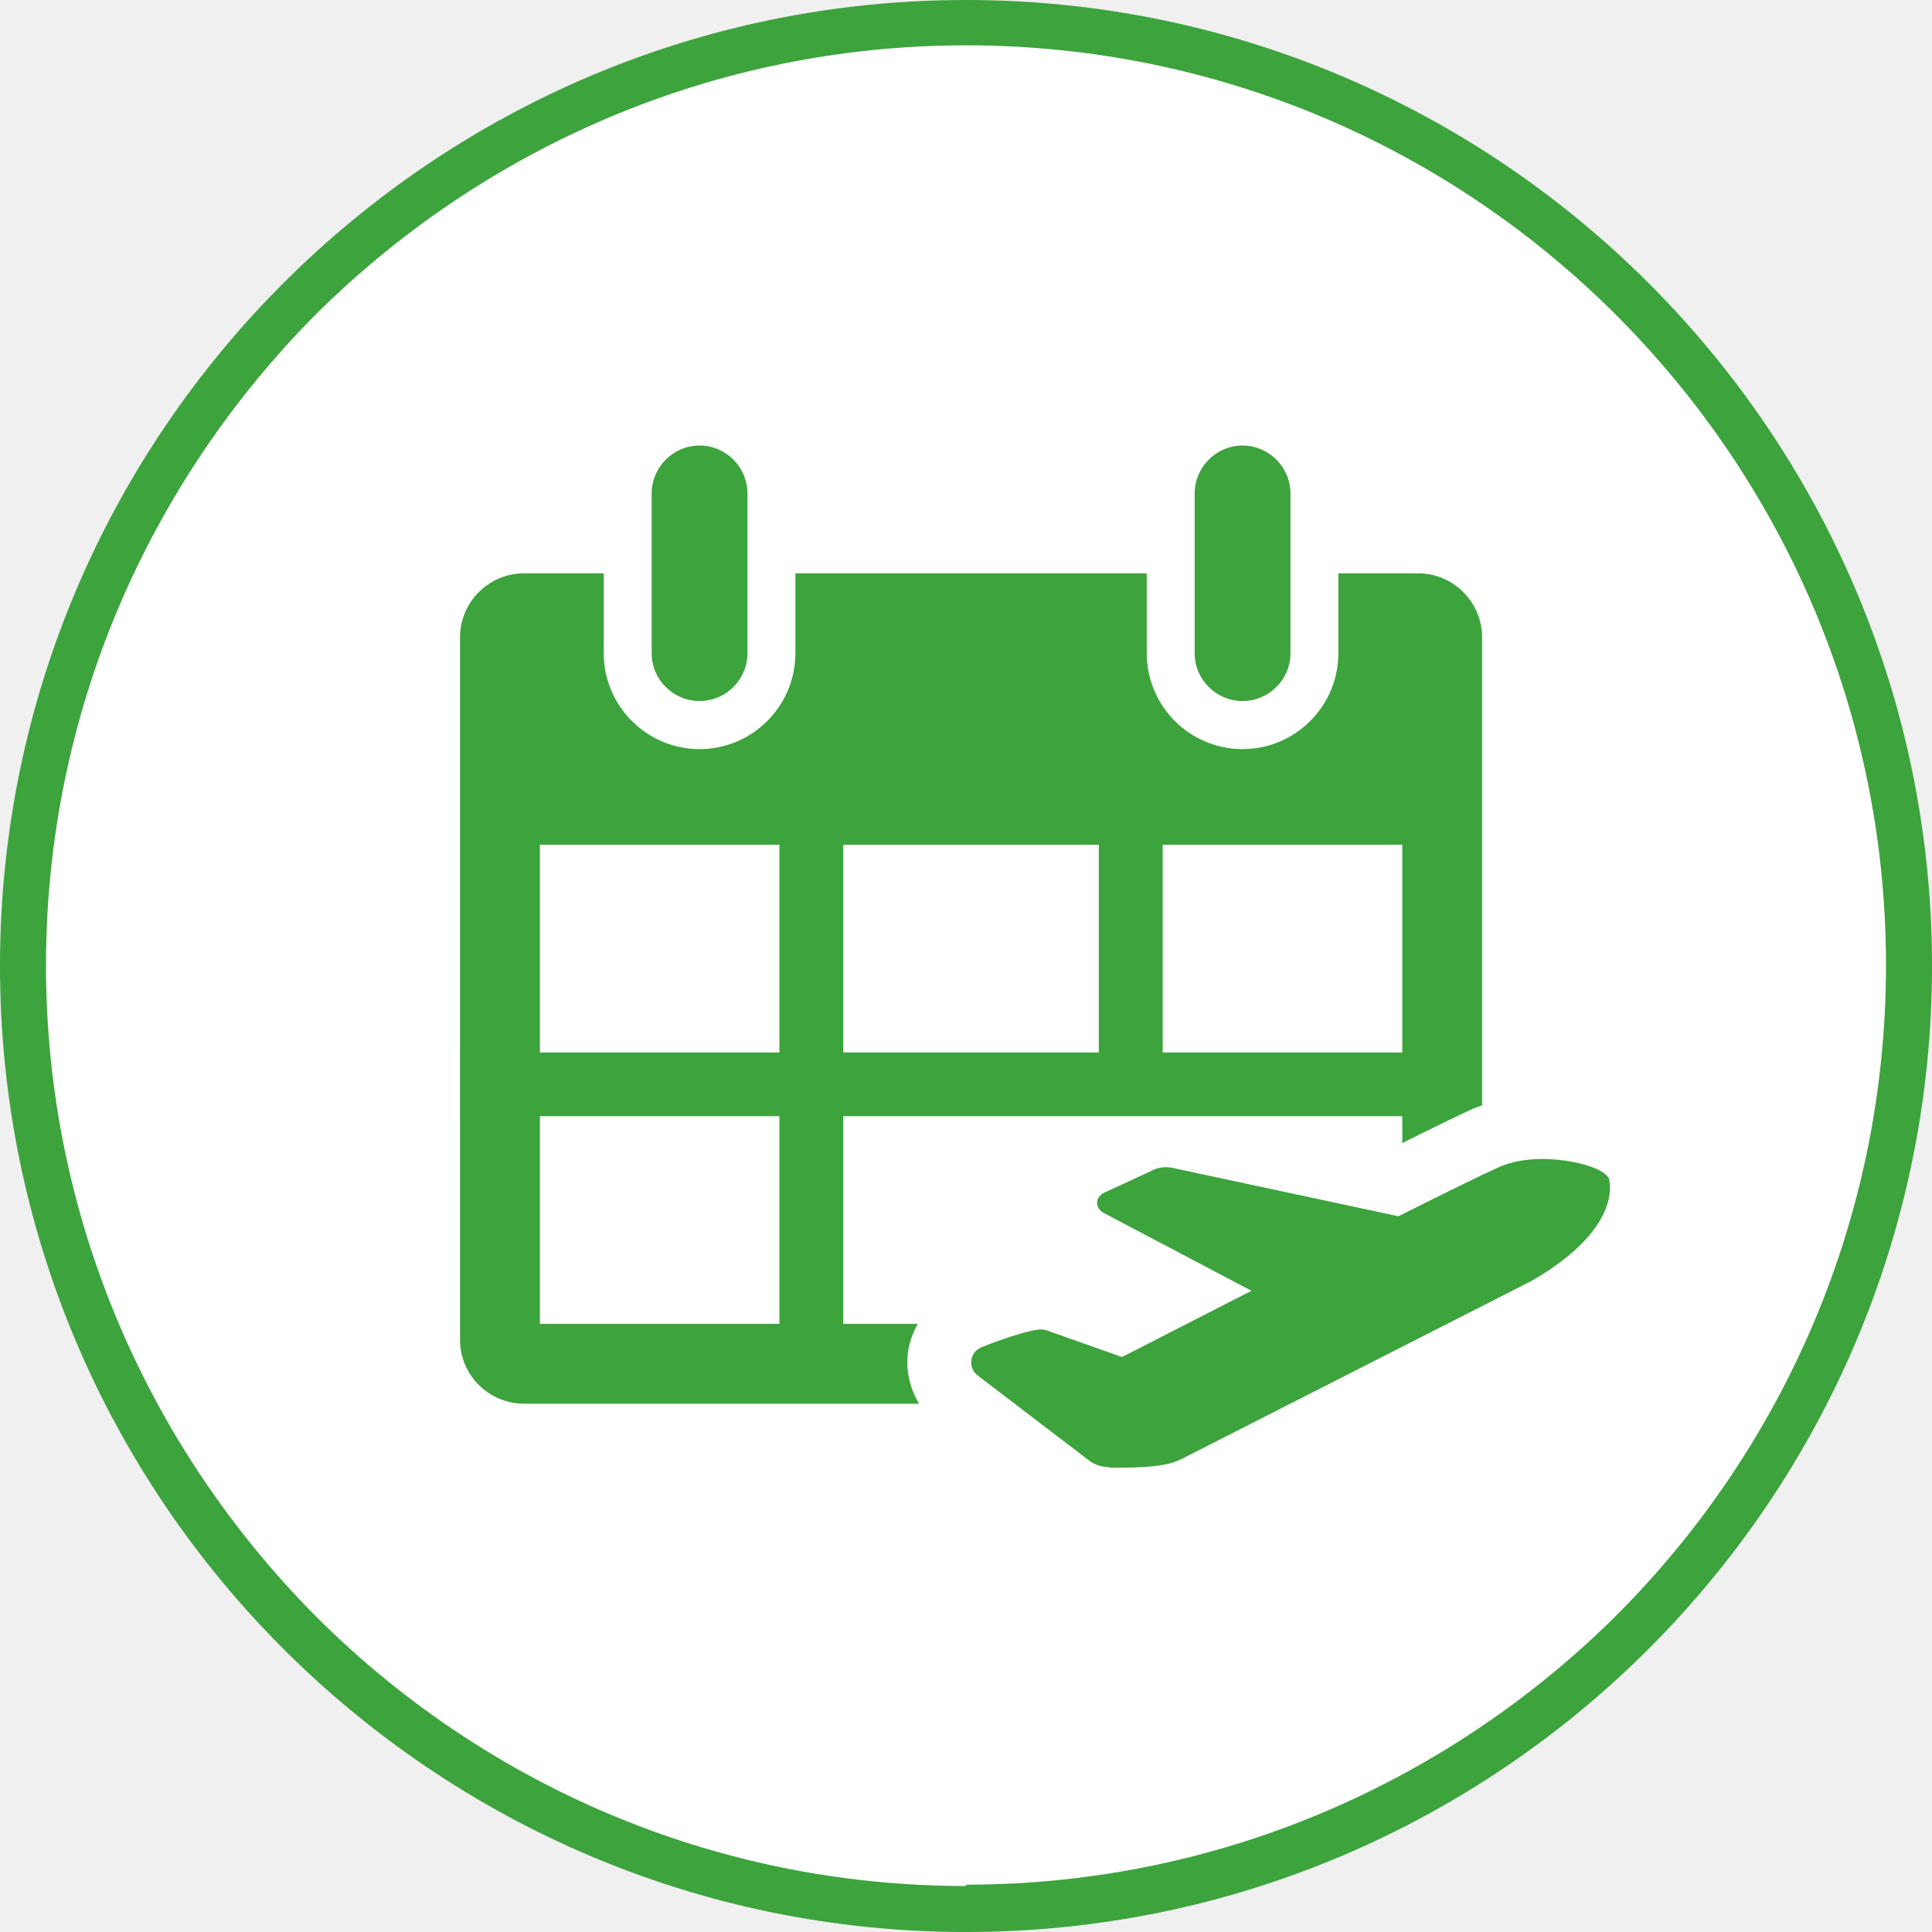
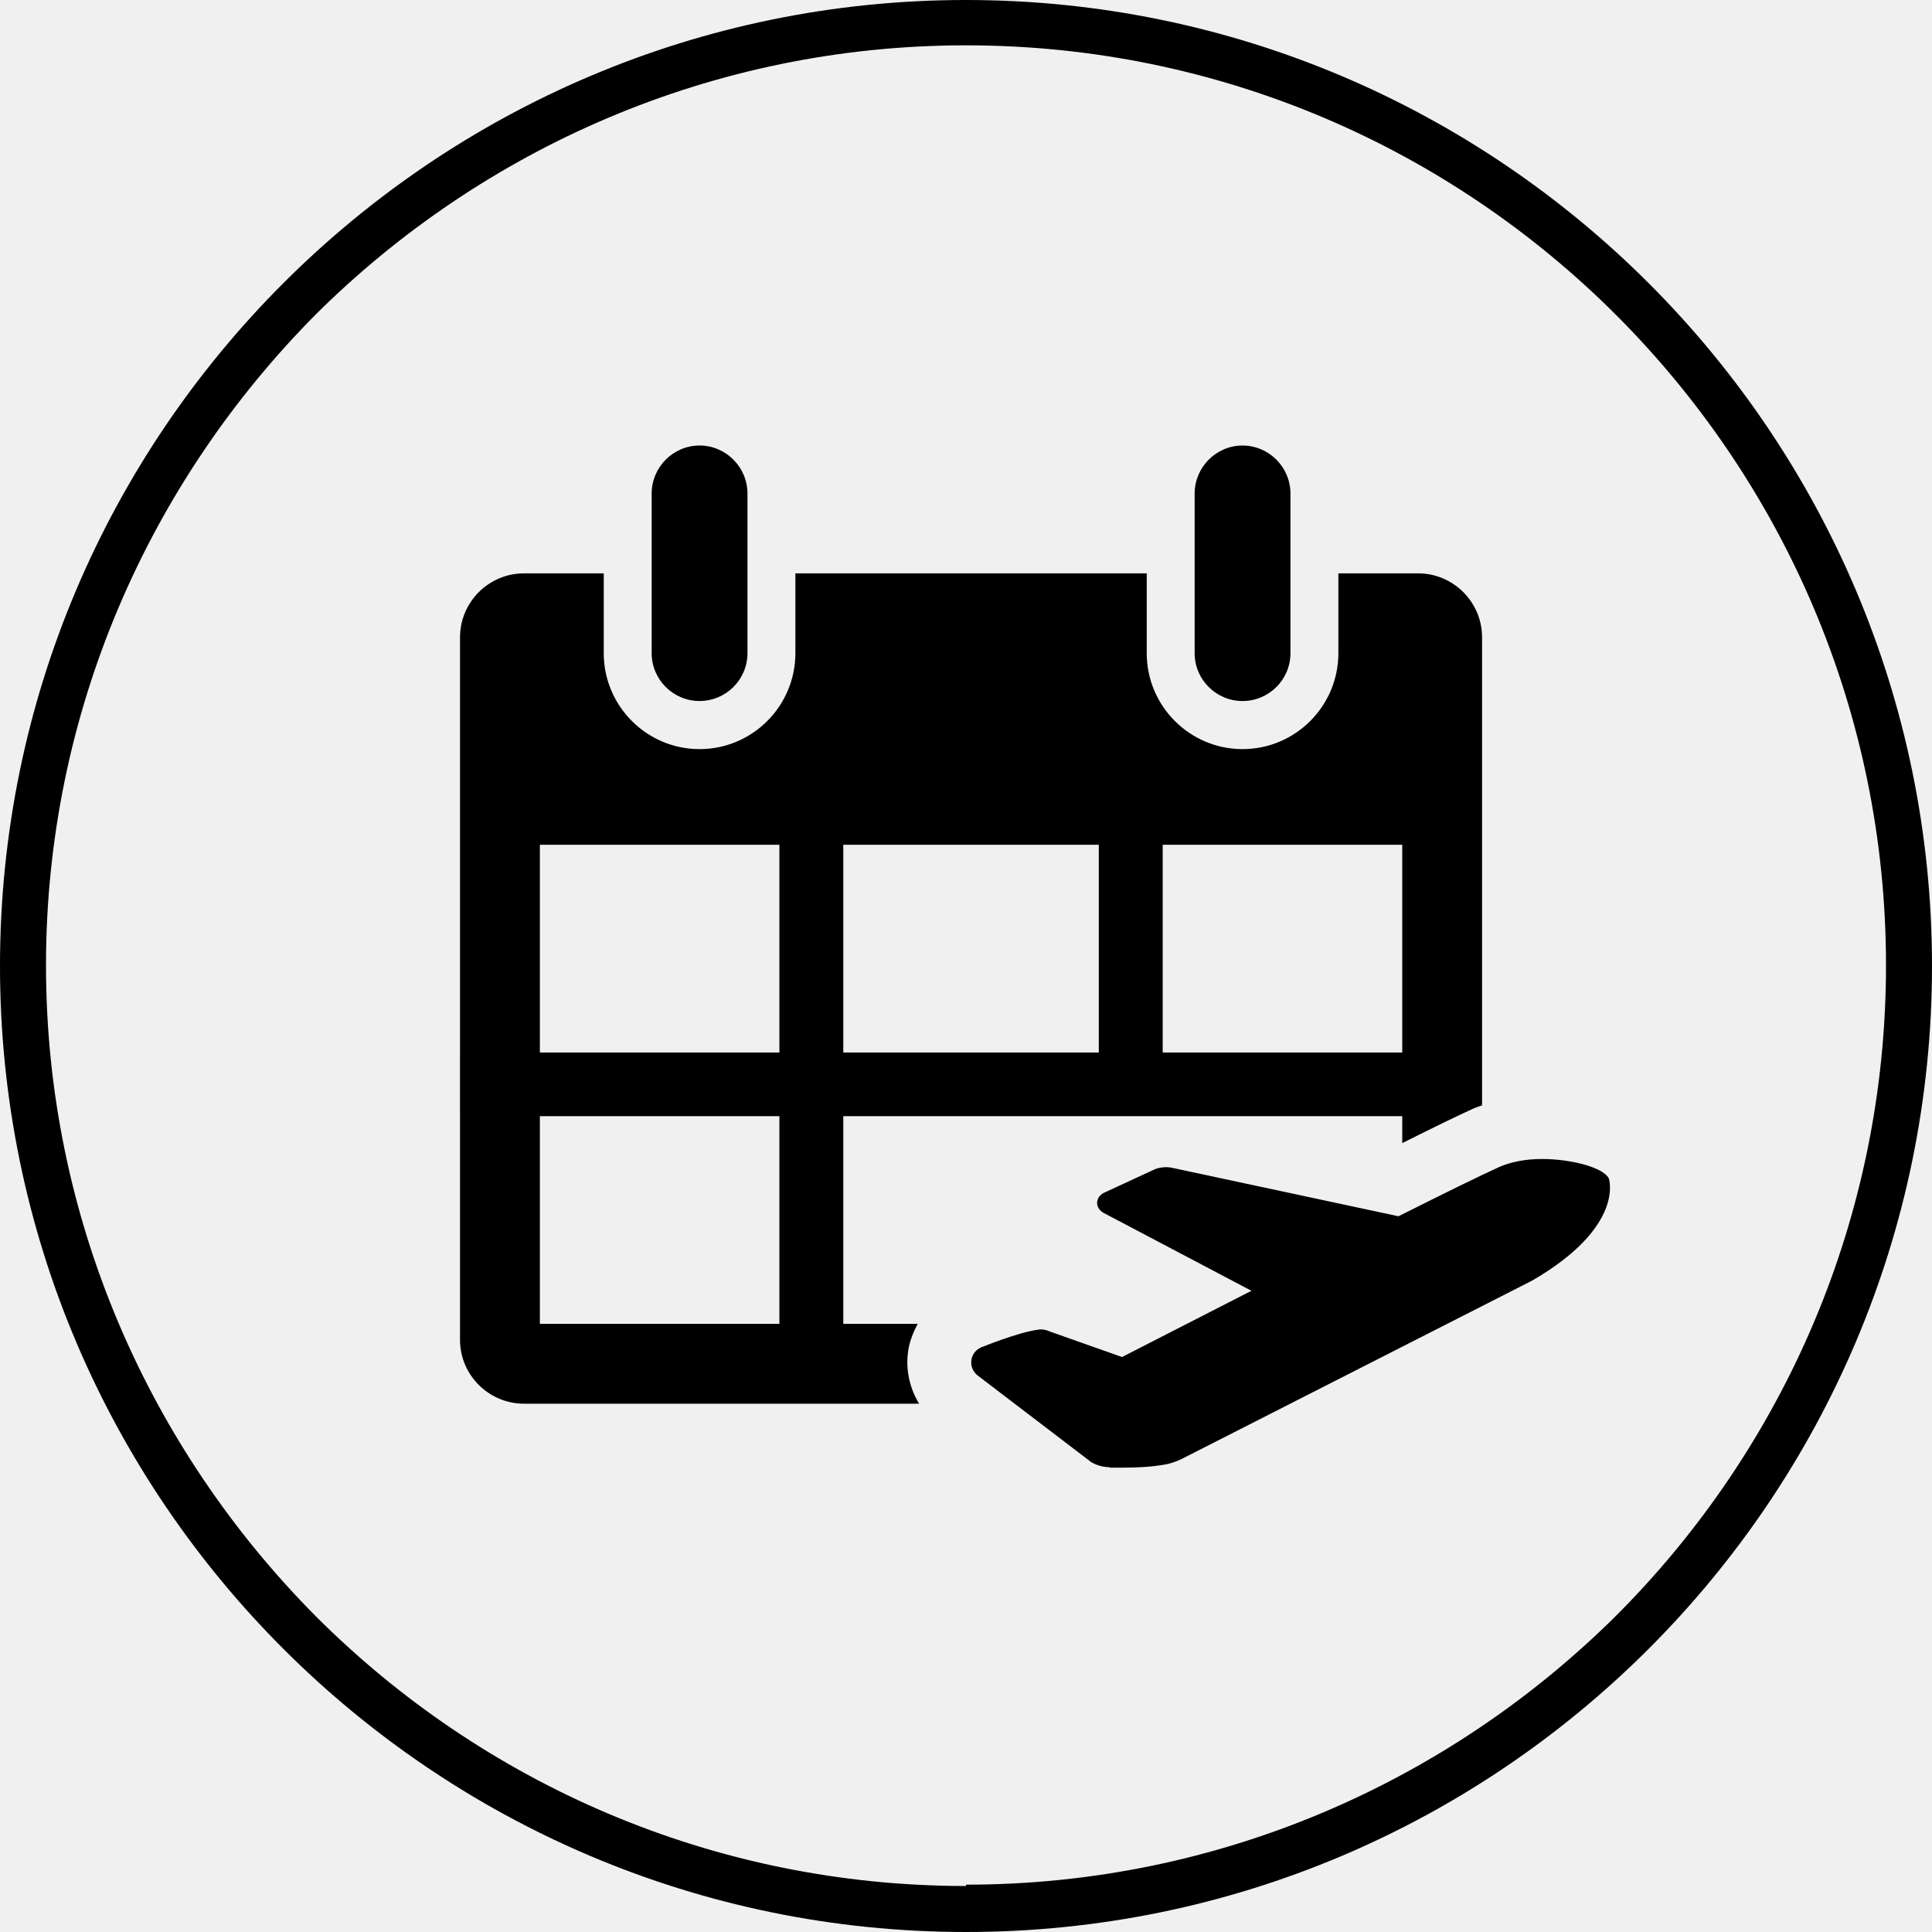
<svg xmlns="http://www.w3.org/2000/svg" xmlns:xlink="http://www.w3.org/1999/xlink" id="Ebene_1" enable-background="new 0 0 1280 2000" xml:space="preserve" height="84" viewBox="0 0 84 84" width="84" version="1.1" y="0px" x="0px">
-   <defs>
+   <defs id="defs3">
    <rect id="SVGID_57_" y="1747" x="249" height="11.28" width="1" />
    <rect id="SVGID_59_" y="1747" x="250" height="11.28" width="0" />
    <rect id="SVGID_71_" y="1768" x="250" height="9" width="0" />
  </defs>
  <g id="g15875" transform="translate(0,-1916)">
    <text id="text15895" font-size="16px" transform="translate(189.83 1733)" font-family="PTSans-Regular" fill="#ffffff" />
-     <path id="path16135" fill="#fff" d="m42 1999c22.607 0 41-18.39 41-41s-18.393-41-41-41-41 18.39-41 41 18.393 41 41 41z" />
-     <path id="path16137" fill="#3da33d" d="m42 1999v1c23.162 0 41.998-18.84 42-42-0.002-23.16-18.838-42-42-42s-41.998 18.84-42 42c0.002 23.16 18.838 42 42 42v-1-1c-11.03 0-21.024-4.479-28.271-11.729-7.245-7.3-11.729-17.3-11.729-28.3s4.484-21 11.729-28.3c7.247-7.2 17.241-11.7 28.271-11.7s21.024 4.48 28.271 11.73c7.245 7.25 11.729 17.24 11.729 28.27s-4.484 21.021-11.729 28.271c-7.247 7.2-17.241 11.7-28.271 11.7v1z" />
-     <path id="path16143" fill="#3da33d" d="m56.107 1944.4c0 1.15-0.938 2.08-2.083 2.08s-2.083-0.93-2.083-2.08v-6.939c0-1.15 0.938-2.09 2.083-2.09s2.083 0.939 2.083 2.09v6.939zm-23.608-6.94c0-1.15-0.938-2.09-2.083-2.09s-2.083 0.939-2.083 2.09v6.939c0 1.15 0.938 2.08 2.083 2.08s2.083-0.93 2.083-2.08v-6.939zm7.463 39.57h-17.183c-1.528 0-2.778-1.25-2.778-2.771v-9.729h-0.001v-2.771h0.001v-18.05c0-1.53 1.25-2.78 2.778-2.78h3.471v3.47c0 2.301 1.869 4.171 4.166 4.171s4.166-1.87 4.166-4.171v-3.47h15.276v3.47c0 2.301 1.868 4.171 4.166 4.171 2.297 0 4.166-1.87 4.166-4.171v-3.47h3.47c1.528 0 2.778 1.25 2.778 2.78v20.35c-0.12 0.04-0.242 0.08-0.357 0.13-0.532 0.24-1.579 0.74-3.113 1.511v-1.17h-24.303v9.029h3.238c-0.214 0.391-0.377 0.811-0.429 1.261-0.094 0.791 0.091 1.56 0.488 2.21zm10.59-15.27h10.416v-9.03h-10.416v9.03zm-13.887 0h11.109v-9.03h-11.109v9.03zm-2.778 2.77h-10.414v9.029h10.414v-9.029zm0-11.8h-10.414v9.03h10.414v-9.03zm14.355 26.68zm-6.01-4.26c-0.028 0.23 0.057 0.461 0.234 0.62l0.011 0.011 4.968 3.79c0.05 0.029 0.366 0.22 0.797 0.22v0.02h0.523c0.663 0 1.311-0.029 1.907-0.14 0.351-0.06 0.713-0.24 0.729-0.25l15.19-7.73c4.073-2.35 3.366-4.439 3.356-4.46-0.268-0.5-1.712-0.84-2.893-0.84-0.717 0-1.339 0.12-1.852 0.34-0.697 0.311-2.372 1.131-4.4 2.15l-9.855-2.11c-0.228-0.05-0.558-0.02-0.766 0.08l-2.162 1c-0.194 0.09-0.313 0.25-0.319 0.44-0.004 0.18 0.105 0.35 0.295 0.45l6.415 3.38c-2.714 1.39-5.016 2.569-5.626 2.88l-3.116-1.101c-0.168-0.079-0.354-0.119-0.529-0.09-0.928 0.13-2.44 0.761-2.504 0.78l-0.029 0.021c-0.207 0.099-0.347 0.309-0.374 0.539z" />
-     <g font-size="14px" fill="#ffffff">
+     <path id="path16137" fill="#3da33d" d="m42 1999v1c23.162 0 41.998-18.84 42-42-0.002-23.16-18.838-42-42-42s-41.998 18.84-42 42c0.002 23.16 18.838 42 42 42v-1-1c-11.03 0-21.024-4.479-28.271-11.729-7.245-7.3-11.729-17.3-11.729-28.3s4.484-21 11.729-28.3c7.247-7.2 17.241-11.7 28.271-11.7s21.024 4.48 28.271 11.73c7.245 7.25 11.729 17.24 11.729 28.27s-4.484 21.021-11.729 28.271c-7.247 7.2-17.241 11.7-28.271 11.7v1z" style="fill:#000000;fill-opacity:1" />
+     <path id="path16143" fill="#3da33d" d="m56.107 1944.4c0 1.15-0.938 2.08-2.083 2.08s-2.083-0.93-2.083-2.08v-6.939c0-1.15 0.938-2.09 2.083-2.09s2.083 0.939 2.083 2.09v6.939zm-23.608-6.94c0-1.15-0.938-2.09-2.083-2.09s-2.083 0.939-2.083 2.09v6.939c0 1.15 0.938 2.08 2.083 2.08s2.083-0.93 2.083-2.08v-6.939zm7.463 39.57h-17.183c-1.528 0-2.778-1.25-2.778-2.771v-9.729h-0.001v-2.771h0.001v-18.05c0-1.53 1.25-2.78 2.778-2.78h3.471v3.47c0 2.301 1.869 4.171 4.166 4.171s4.166-1.87 4.166-4.171v-3.47h15.276v3.47c0 2.301 1.868 4.171 4.166 4.171 2.297 0 4.166-1.87 4.166-4.171v-3.47h3.47c1.528 0 2.778 1.25 2.778 2.78v20.35c-0.12 0.04-0.242 0.08-0.357 0.13-0.532 0.24-1.579 0.74-3.113 1.511v-1.17h-24.303v9.029h3.238c-0.214 0.391-0.377 0.811-0.429 1.261-0.094 0.791 0.091 1.56 0.488 2.21zm10.59-15.27h10.416v-9.03h-10.416v9.03zm-13.887 0h11.109v-9.03h-11.109v9.03zm-2.778 2.77h-10.414v9.029h10.414v-9.029zm0-11.8h-10.414v9.03h10.414v-9.03zm14.355 26.68zm-6.01-4.26c-0.028 0.23 0.057 0.461 0.234 0.62l0.011 0.011 4.968 3.79c0.05 0.029 0.366 0.22 0.797 0.22v0.02h0.523c0.663 0 1.311-0.029 1.907-0.14 0.351-0.06 0.713-0.24 0.729-0.25l15.19-7.73c4.073-2.35 3.366-4.439 3.356-4.46-0.268-0.5-1.712-0.84-2.893-0.84-0.717 0-1.339 0.12-1.852 0.34-0.697 0.311-2.372 1.131-4.4 2.15l-9.855-2.11c-0.228-0.05-0.558-0.02-0.766 0.08l-2.162 1c-0.194 0.09-0.313 0.25-0.319 0.44-0.004 0.18 0.105 0.35 0.295 0.45l6.415 3.38c-2.714 1.39-5.016 2.569-5.626 2.88l-3.116-1.101c-0.168-0.079-0.354-0.119-0.529-0.09-0.928 0.13-2.44 0.761-2.504 0.78l-0.029 0.021c-0.207 0.099-0.347 0.309-0.374 0.539z" style="fill:#000000;fill-opacity:1" />
+     <g font-size="14px" fill="#ffffff" id="g14">
      <text id="text16307" transform="translate(427.42 29.75)" font-family="PTSans-Bold" />
      <text id="text16313" transform="translate(472.85 29.75)" font-family="PTSans-Regular" />
      <text id="text16315" transform="translate(484.06 29.75)" font-family="PTSans-Regular" />
      <text id="text16321" transform="translate(563.81 29.75)" font-family="PTSans-Bold" />
    </g>
    <g id="g16515">
      <clipPath id="SVGID_58_">
        <use id="use16521" xlink:href="#SVGID_57_" height="100%" width="100%" y="0" x="0" overflow="visible" />
      </clipPath>
      <g id="g16523" clip-path="url(#SVGID_58_)">
        <text id="text16525" font-size="16px" transform="translate(249.66 1755)" font-family="PTSans-Regular" fill="#d1d1d1">y</text>
      </g>
    </g>
    <g id="g16527">
      <clipPath id="SVGID_60_">
        <use id="use16533" xlink:href="#SVGID_59_" height="100%" width="100%" y="0" x="0" overflow="visible" />
      </clipPath>
      <g id="g16535" clip-path="url(#SVGID_60_)">
        <text id="text16537" font-size="16px" transform="translate(249.66 1755)" font-family="PTSans-Regular" fill="#c8c8c8">y</text>
      </g>
    </g>
    <g id="g16599">
      <clipPath id="SVGID_72_">
        <use id="use16605" xlink:href="#SVGID_71_" height="100%" width="100%" y="0" x="0" overflow="visible" />
      </clipPath>
      <g id="g16607" clip-path="url(#SVGID_72_)">
        <text id="text16609" font-size="16px" transform="translate(245.73 1777)" font-family="PTSans-Regular" fill="#c8c8c8">n</text>
      </g>
    </g>
-     <g font-family="PTSans-Regular">
+     <g font-family="PTSans-Regular" id="g35">
      <text id="text16835" font-size="16px" transform="translate(479.7 1733)" fill="#ffffff" />
      <text id="text16997" font-size="16px" transform="translate(690.91 1755)" fill="#ffffff" />
      <text id="text17067" font-size="12px" transform="translate(409.04 1884.5)" fill="#eef9fb" />
    </g>
    <text id="text17137" font-size="16px" transform="translate(955.14 1799)" font-family="PTSans-Bold" fill="#ffffff" />
    <text id="text17237" font-size="42px" transform="translate(420.73 234.2)" font-family="Lato-Bold" fill="#ffffff" />
-     <g font-size="16px" font-family="PTSans-Regular">
+     <g font-size="16px" font-family="PTSans-Regular" id="g42">
      <text id="text17289" transform="translate(356.47 1328)" />
      <text id="text17295" transform="translate(286.88 1350)" />
      <text id="text17405" transform="translate(598.43 1350)" />
      <text id="text17495" transform="translate(1033 1328)" />
      <text id="text17501" transform="translate(1084 1328)" />
    </g>
  </g>
</svg>
